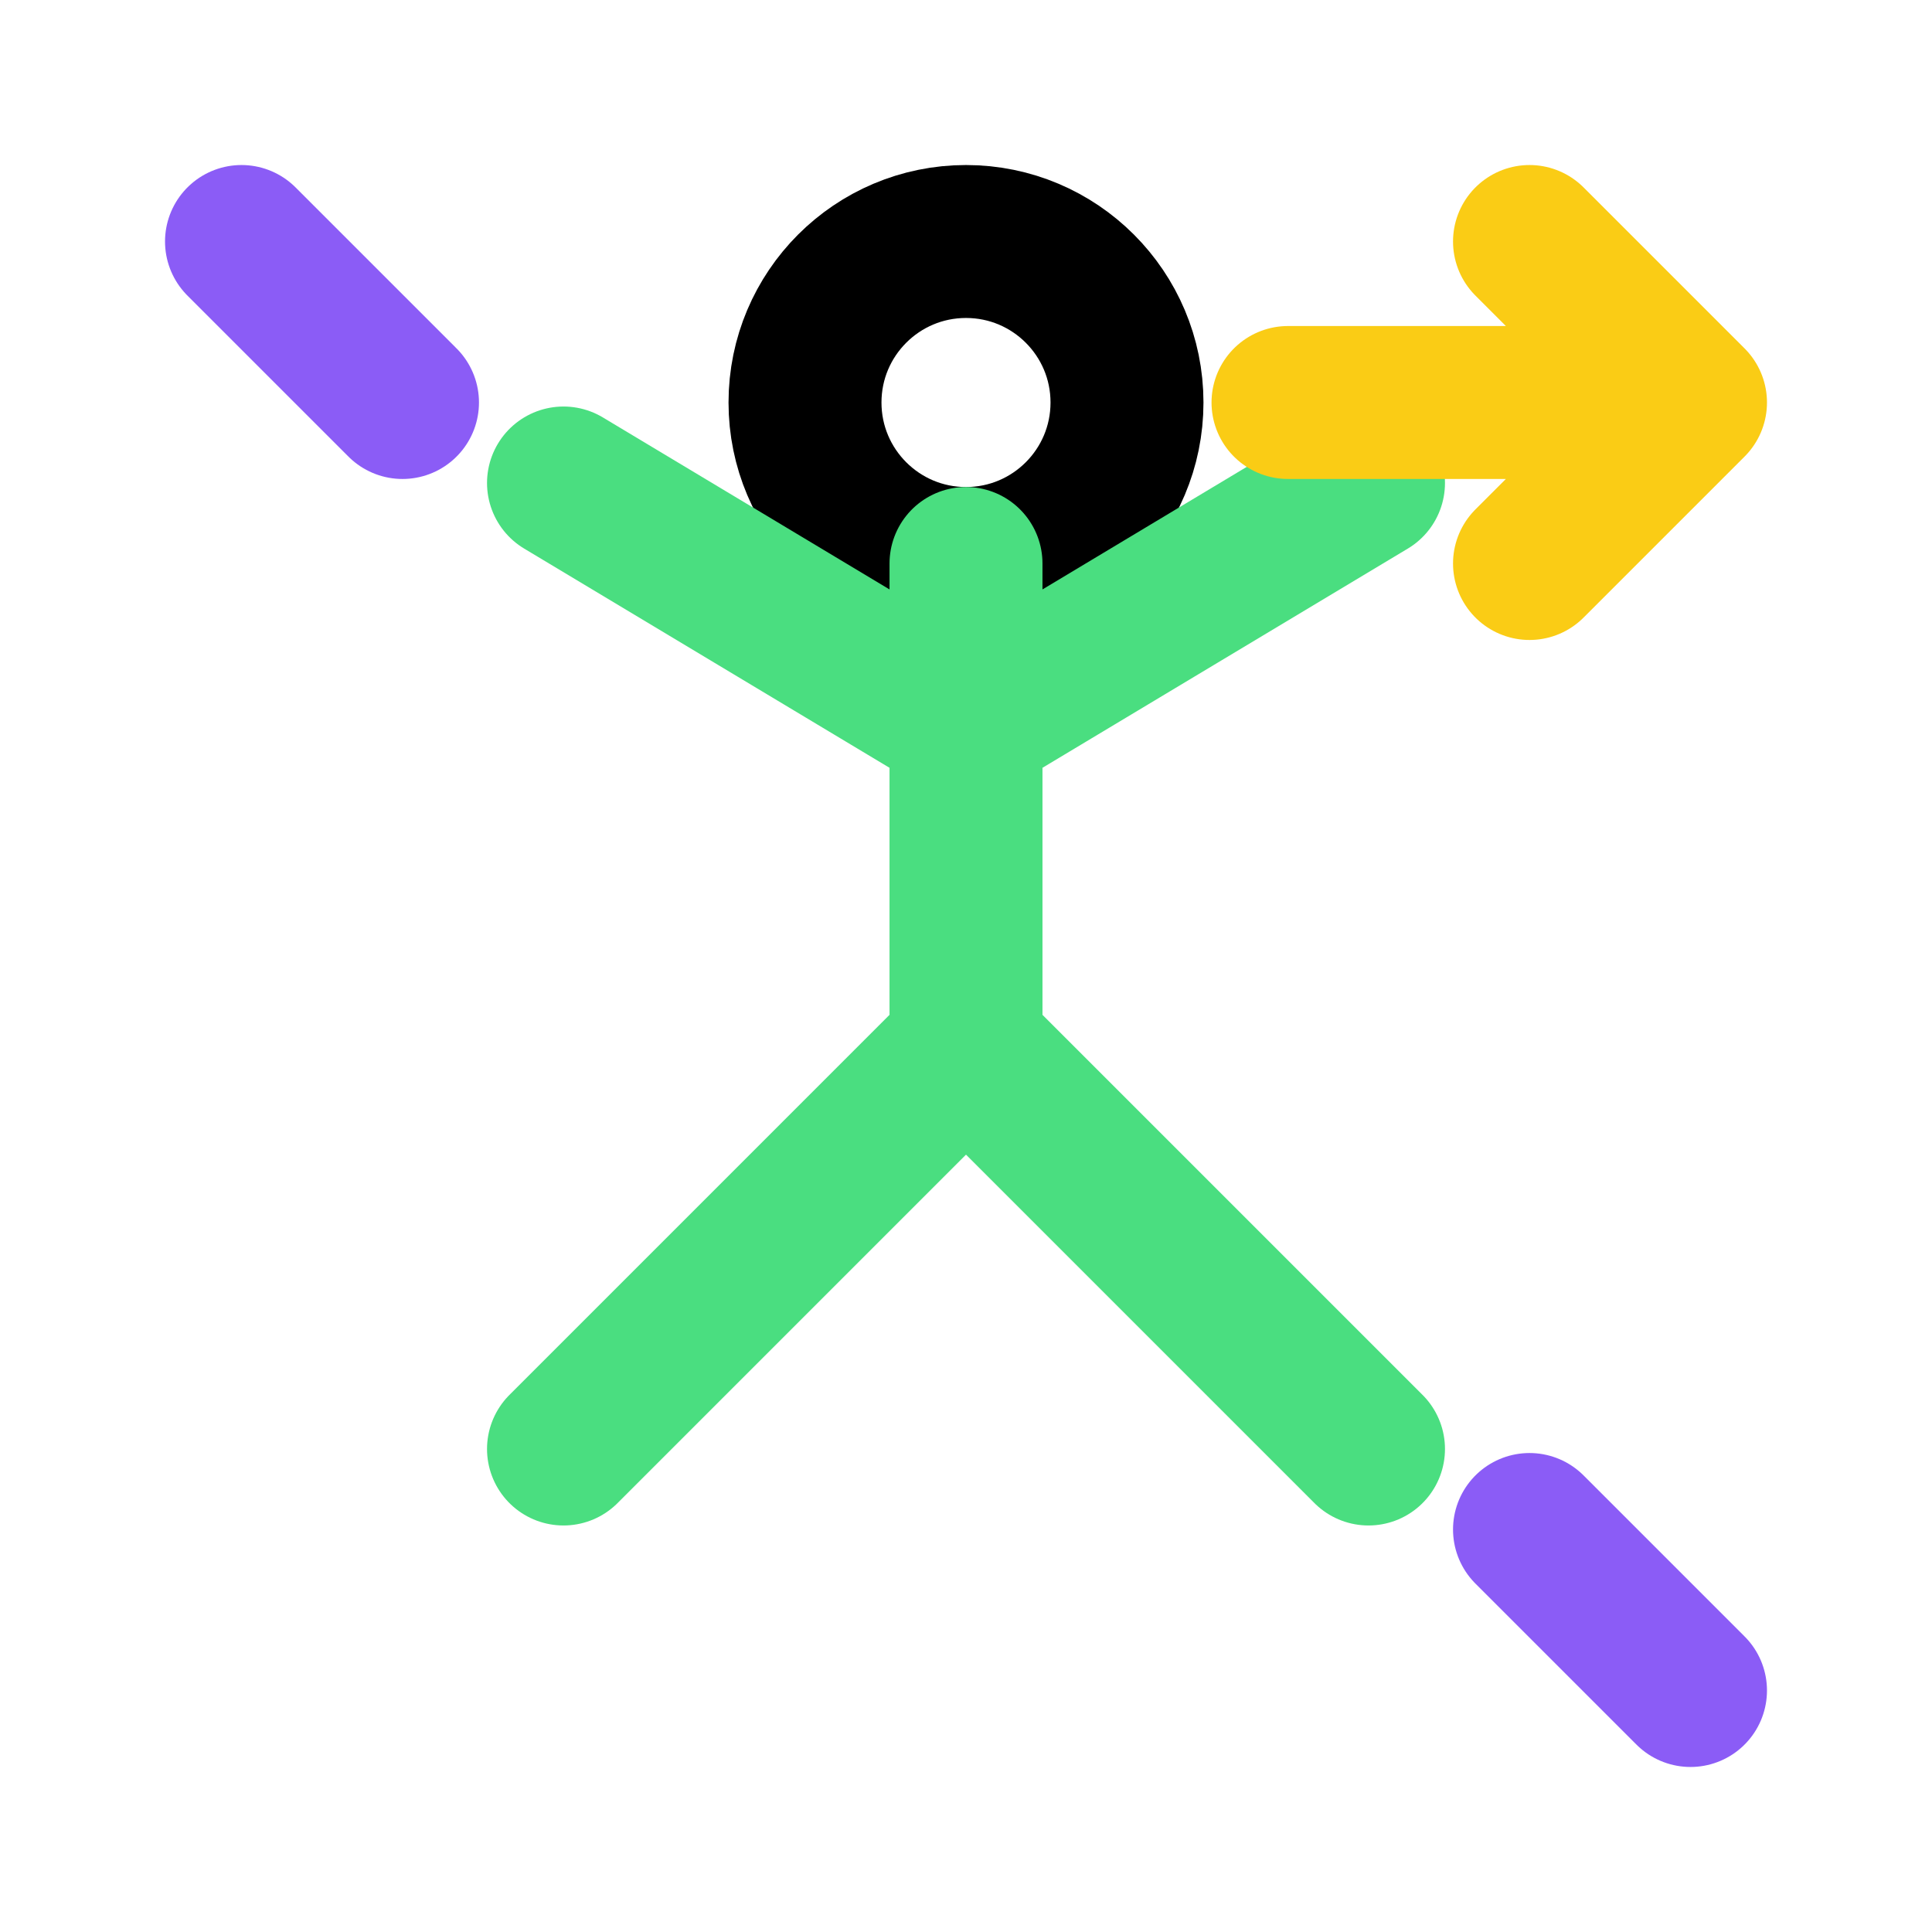
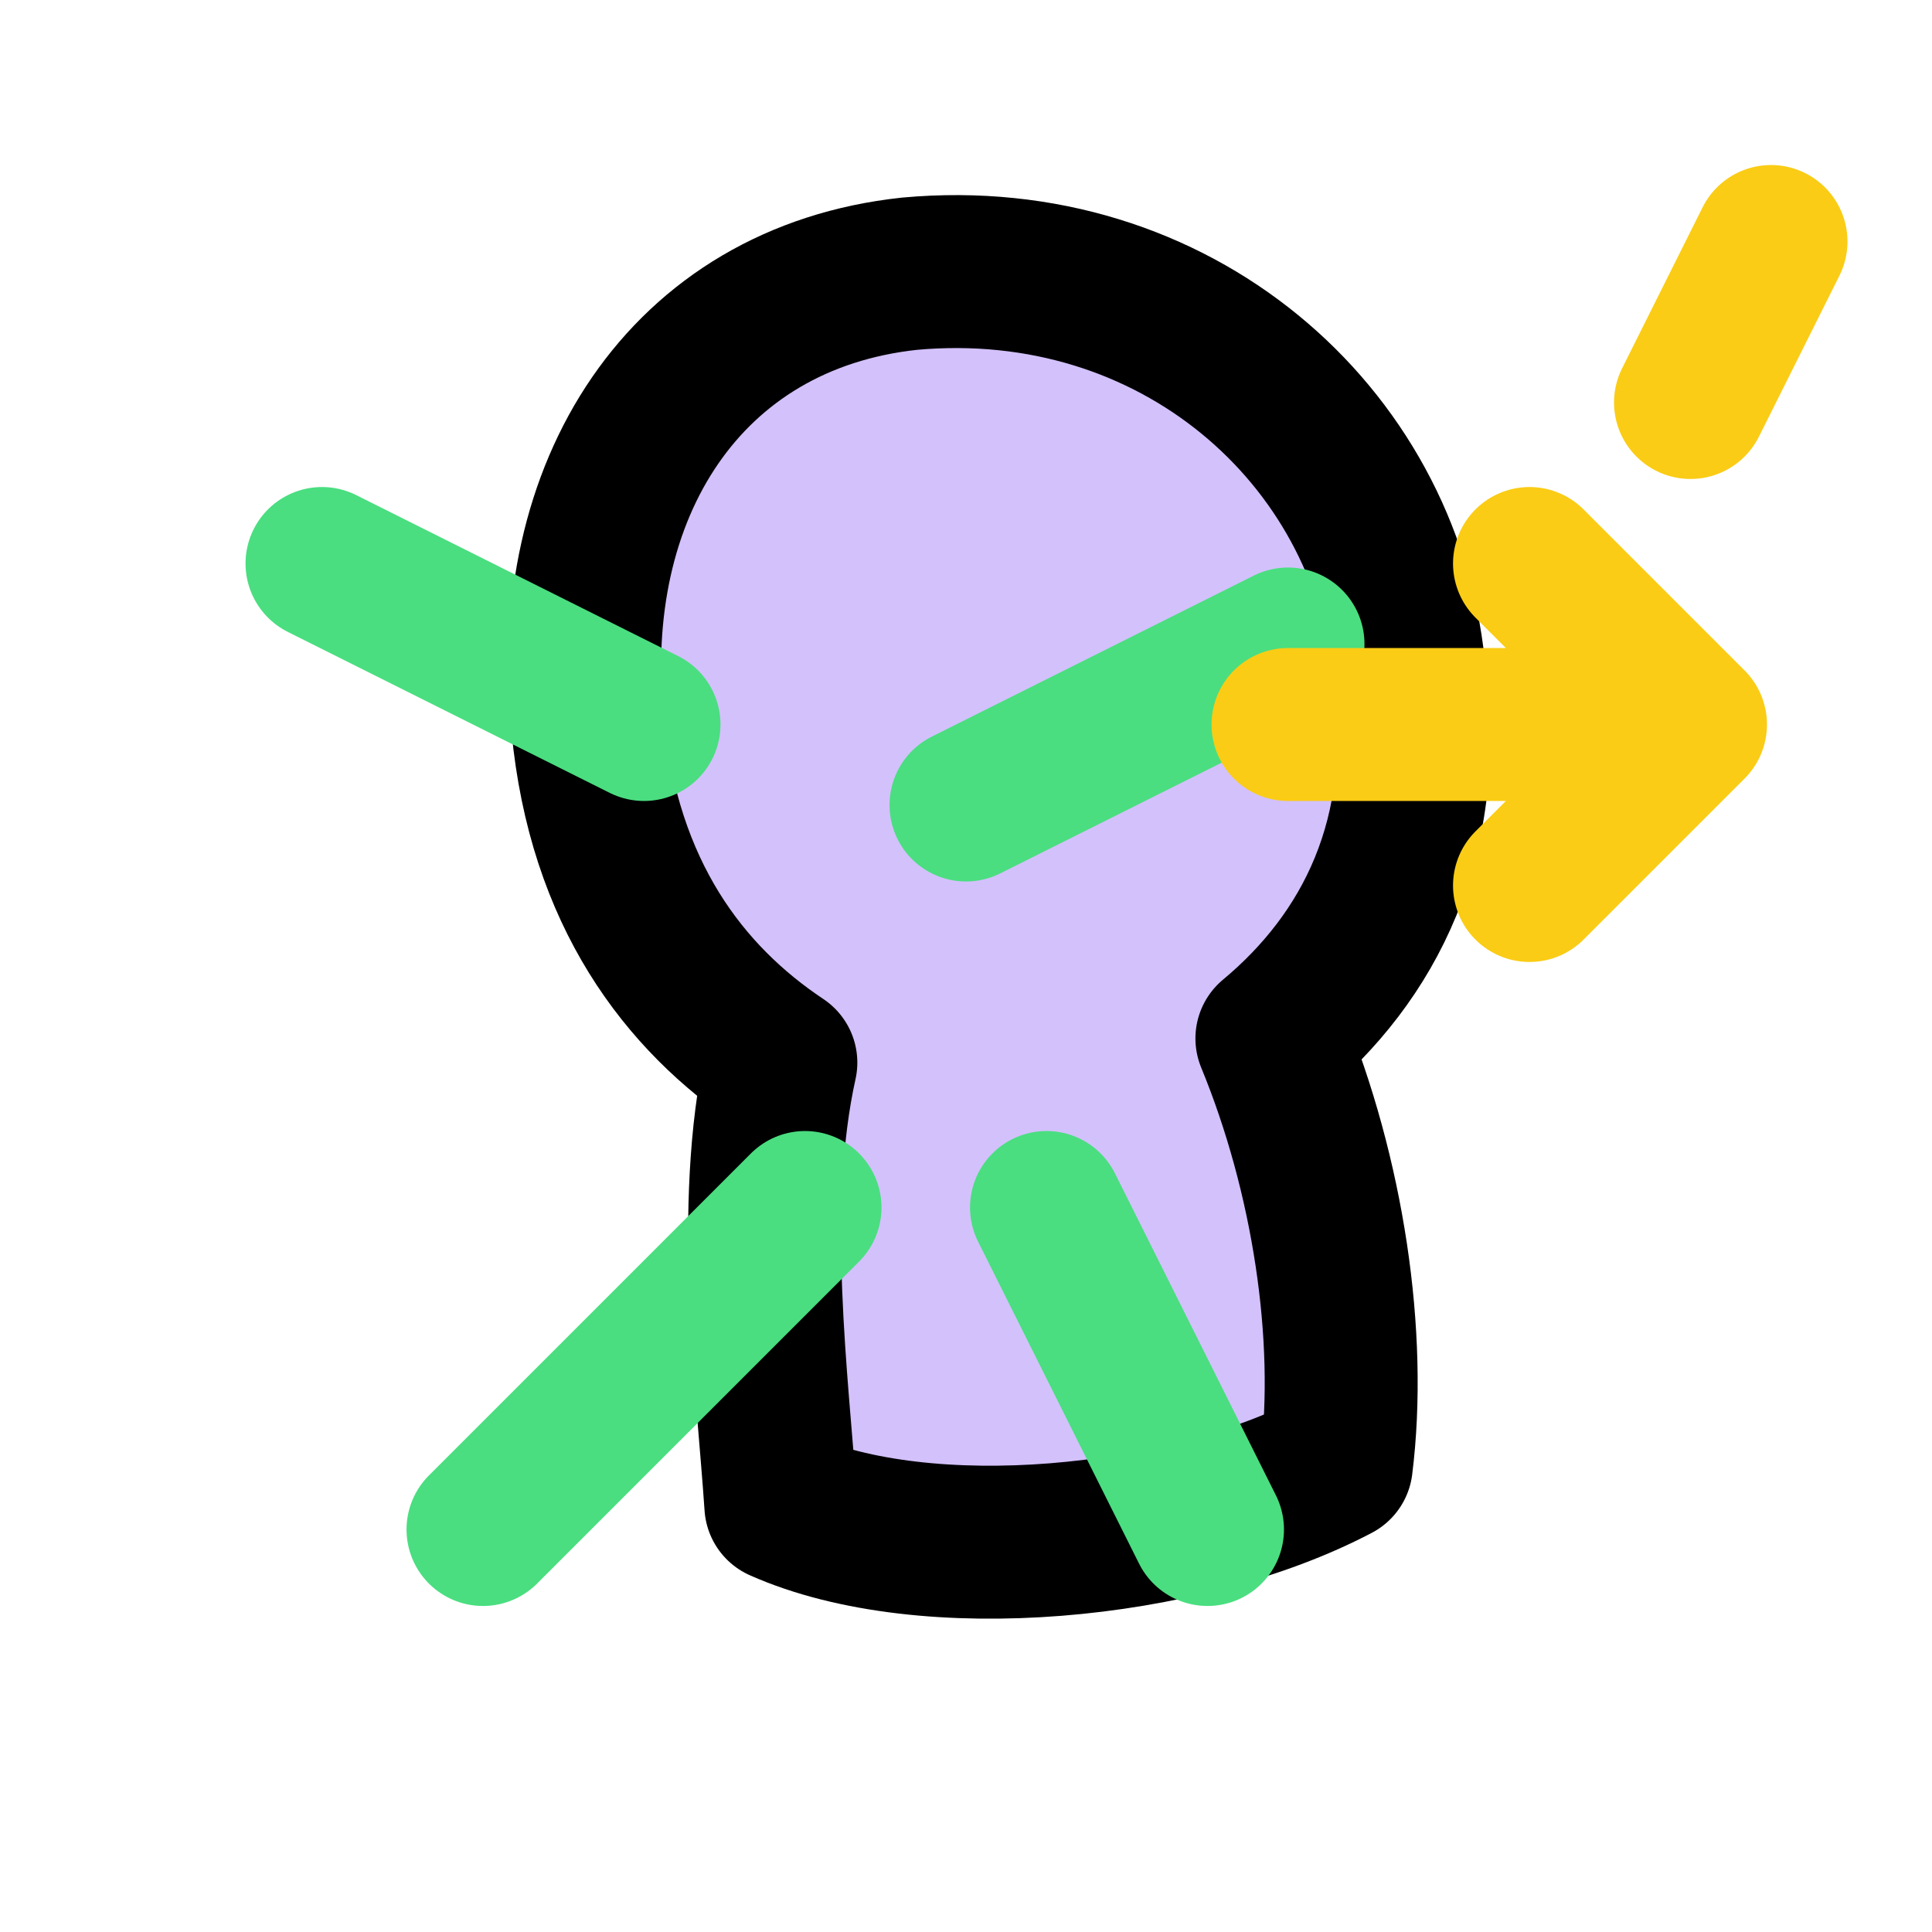
<svg xmlns="http://www.w3.org/2000/svg" viewBox="0 0 24 24" width="24" height="24" fill="none" stroke="currentColor" stroke-width="1.9" stroke-linecap="round" stroke-linejoin="round">
-   <circle cx="12" cy="5" r="2" />
-   <path d="M12 7v6m0-4 5-3m-5 3-5-3m5 7-5 5m5-5 5 5" stroke="#4ade80" />
-   <path d="M3 3l2 2m14 14 2 2" stroke="#8b5cf6" />
-   <path d="M16 5h5m-2-2 2 2-2 2" stroke="#facc15" />
+   <path d="M11.3 3.4c-2.8.3-4.3 2.7-4 5.6.2 2.1 1.2 3.4 2.4 4.2-.4 1.8-.1 4 0 5.5 1.8.8 5 .5 6.9-.5.2-1.6-.1-3.6-.8-5.3 1.2-1 2-2.5 1.7-4.6-.3-2.9-2.9-5.2-6.2-4.9Z" fill="#8b5cf6" fill-opacity=".38" />
+   <path d="M8 9 4 7m8 3 4-2m-6 7-4 4m7-4 2 4" stroke="#4ade80" />
+   <path d="M16 9h5m-2-2 2 2-2 2M21 5l1-2" stroke="#facc15" />
</svg>
